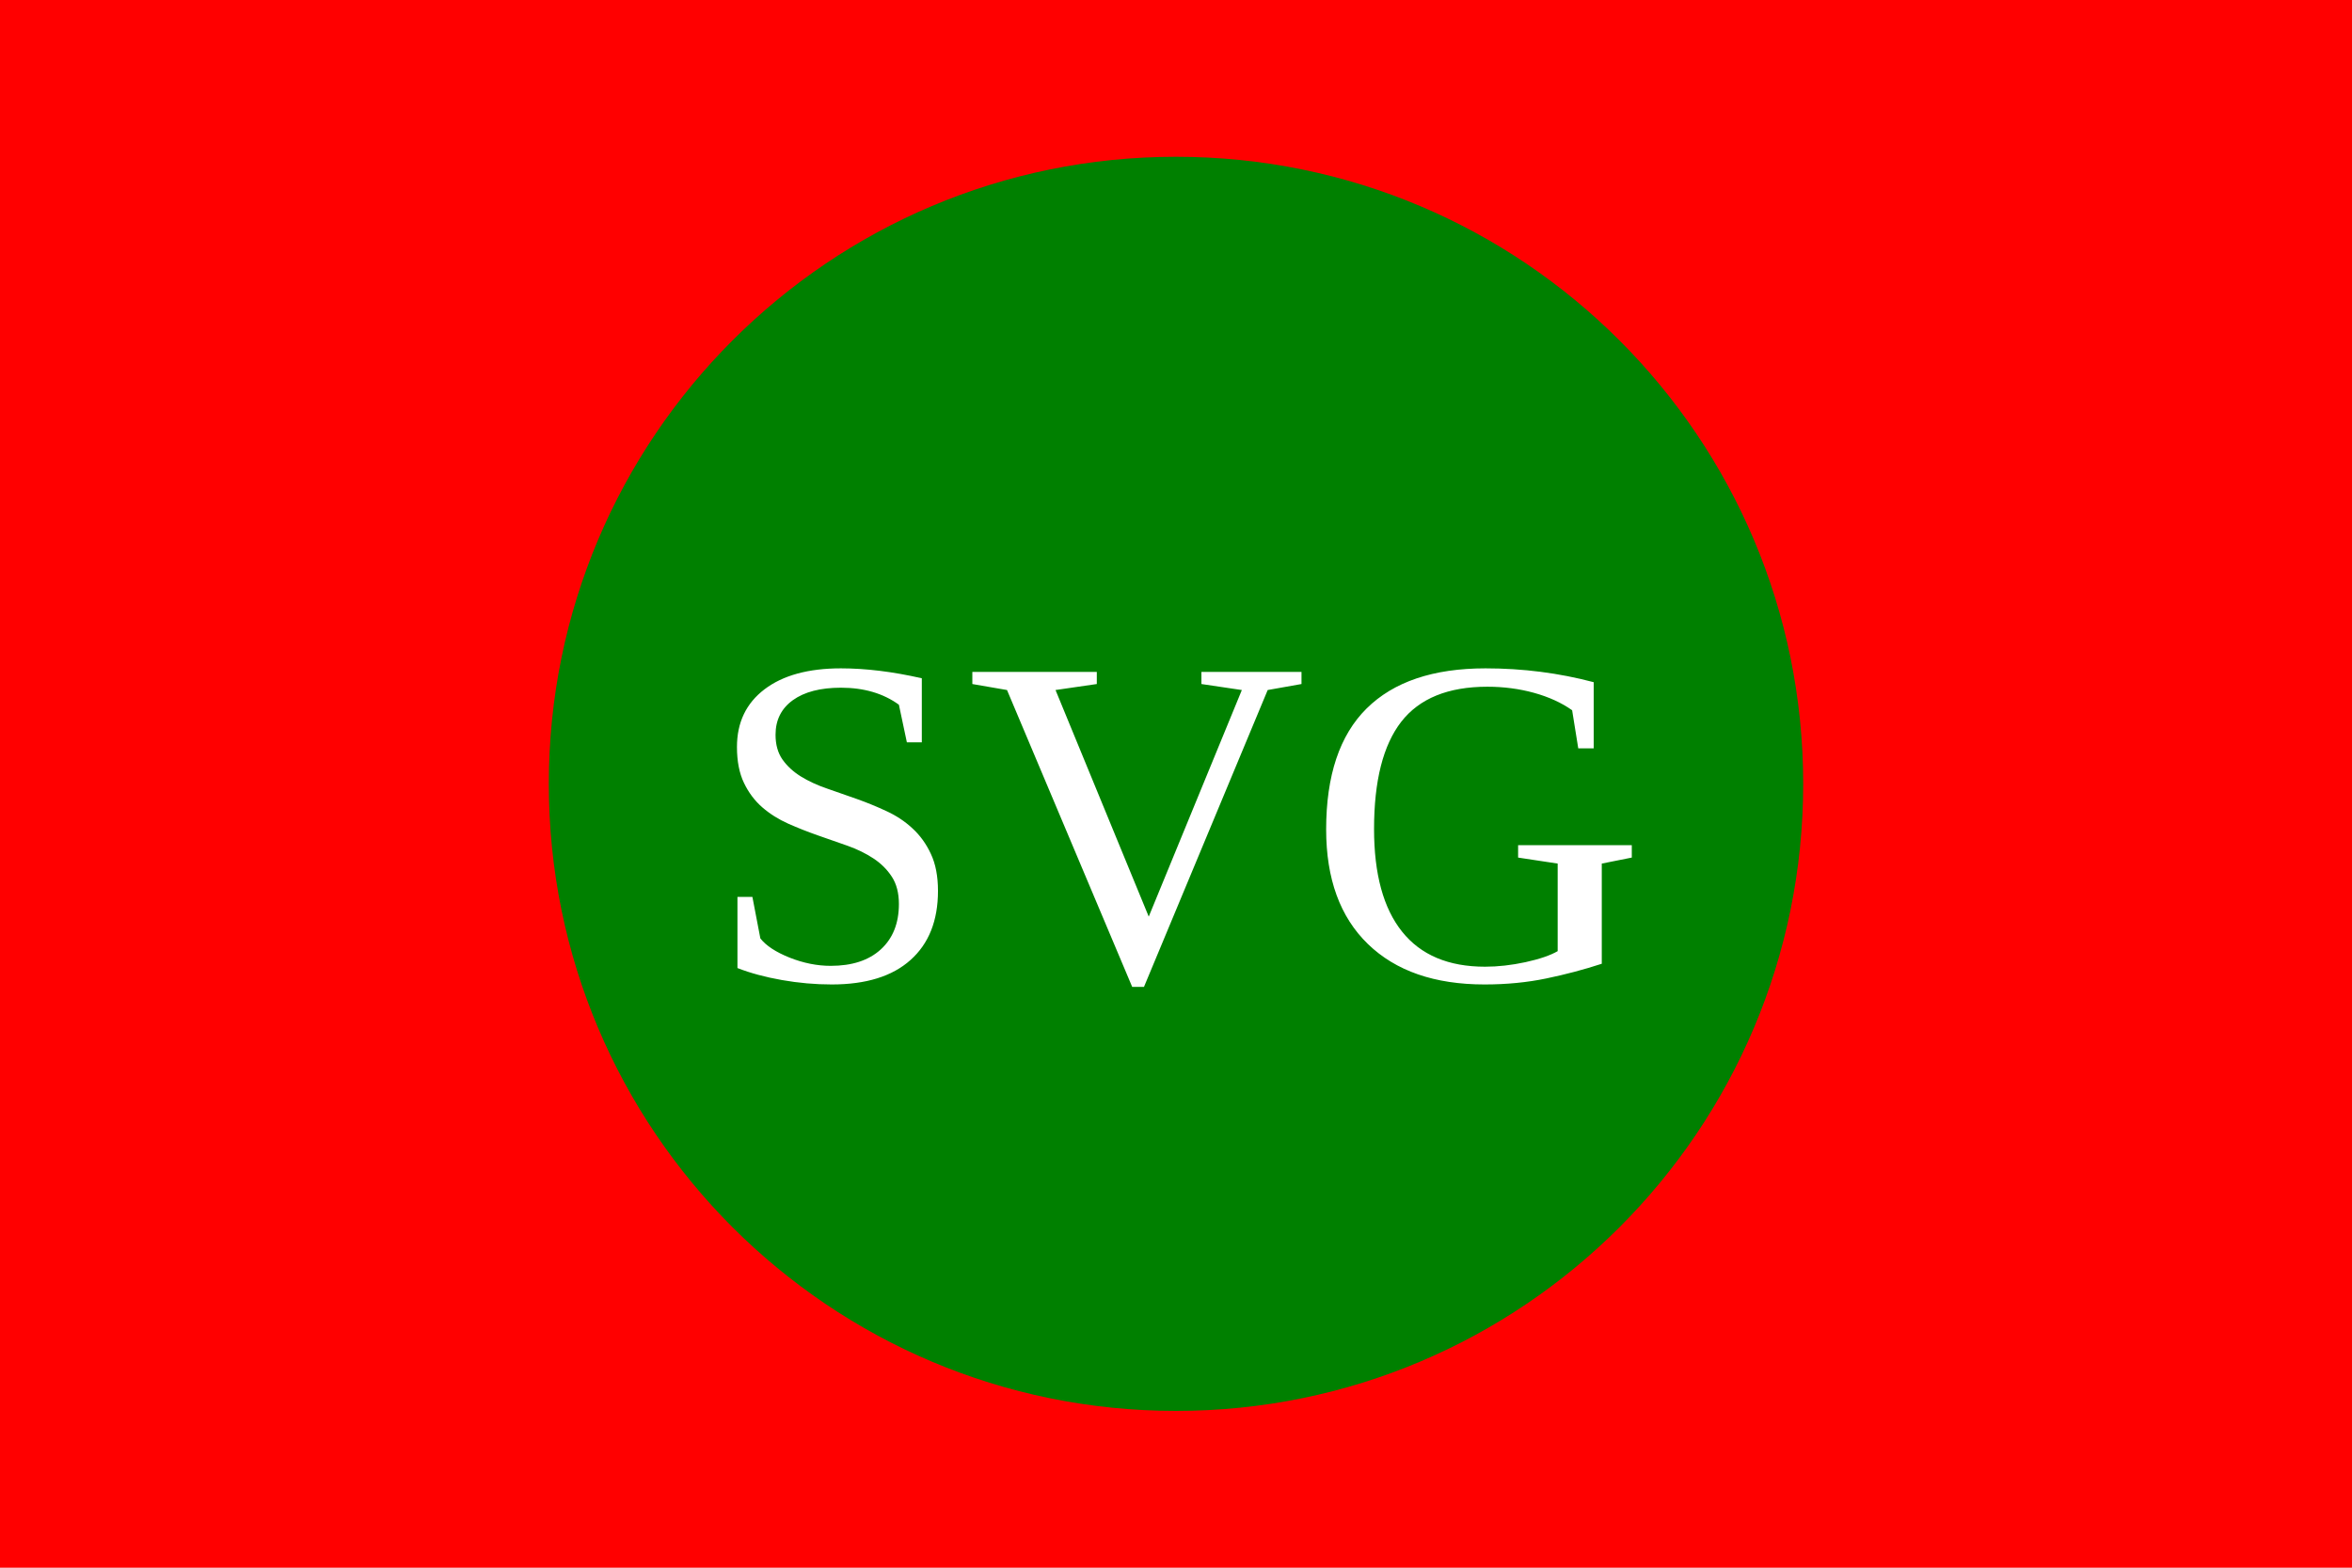
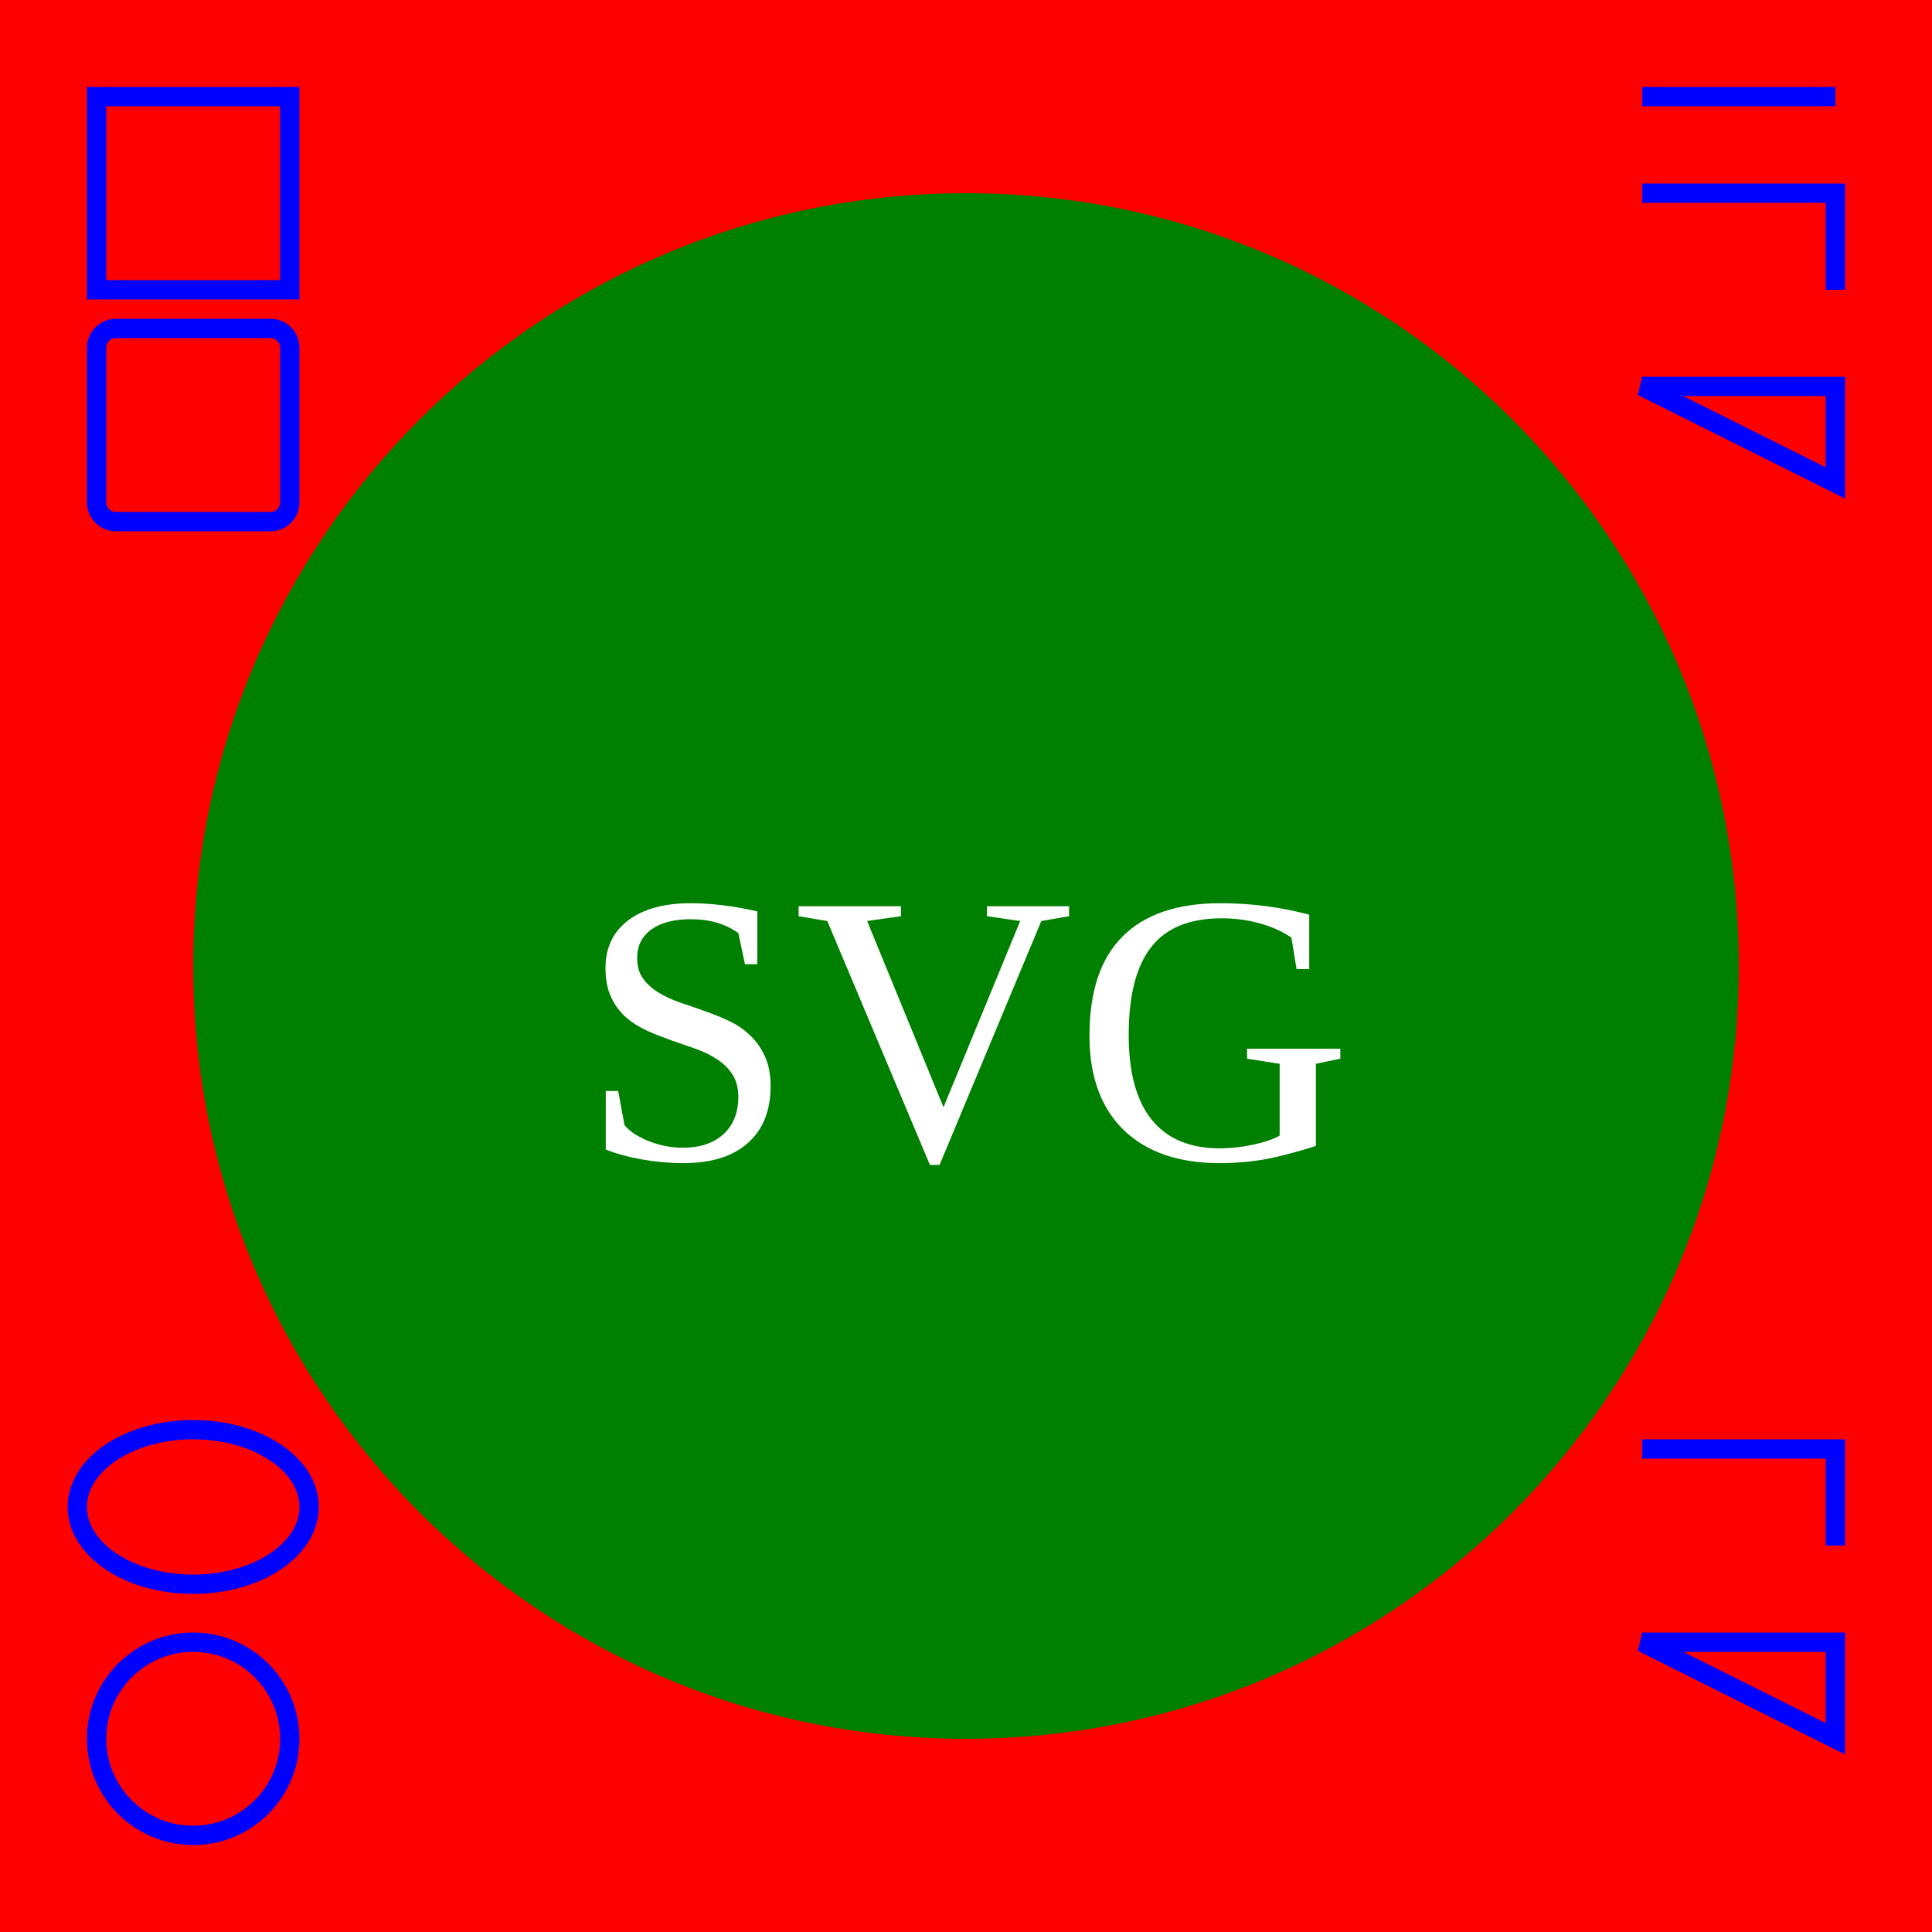
- <svg xmlns="http://www.w3.org/2000/svg" version="1.1" width="300" height="200">
+ <svg xmlns="http://www.w3.org/2000/svg" version="1.1" width="500" height="500" viewBox="0 0 100 100">
  <rect width="100%" height="100%" fill="red" />
-   <circle cx="150" cy="100" r="80" fill="green" />
-   <text x="150" y="125" font-size="60" text-anchor="middle" fill="white">SVG</text>
+   <circle cx="50" cy="50" r="40" fill="green" />
+   <text x="50" y="60" font-size="20" text-anchor="middle" fill="white">SVG</text>
+   <rect x="5" y="5" width="10" height="10" stroke="blue" fill="none" />
+   <rect x="5" y="17" width="10" height="10" rx="1" ry="1" stroke="blue" fill="none" />
+   <circle cx="10" cy="90" r="5" stroke="blue" fill="none" />
+   <ellipse cx="10" cy="78" rx="6" ry="4" stroke="blue" fill="none" />
+   <line x1="85" y1="5" x2="95" y2="5" stroke="blue" stroke-width="1" />
+   <polyline points="85, 10 95, 10 95, 15" stroke="blue" stroke-width="1" fill="none" />
+   <polygon points="85, 20 95, 20 95, 25" stroke="blue" stroke-width="1" fill="none" />
+   <path d="M 85 75 H 95 V 80" fill="none" stroke="blue" stroke-width="1" />
+   <path d="M 85 85 H 95 V 90 Z" fill="none" stroke="blue" stroke-width="1" />
</svg>
